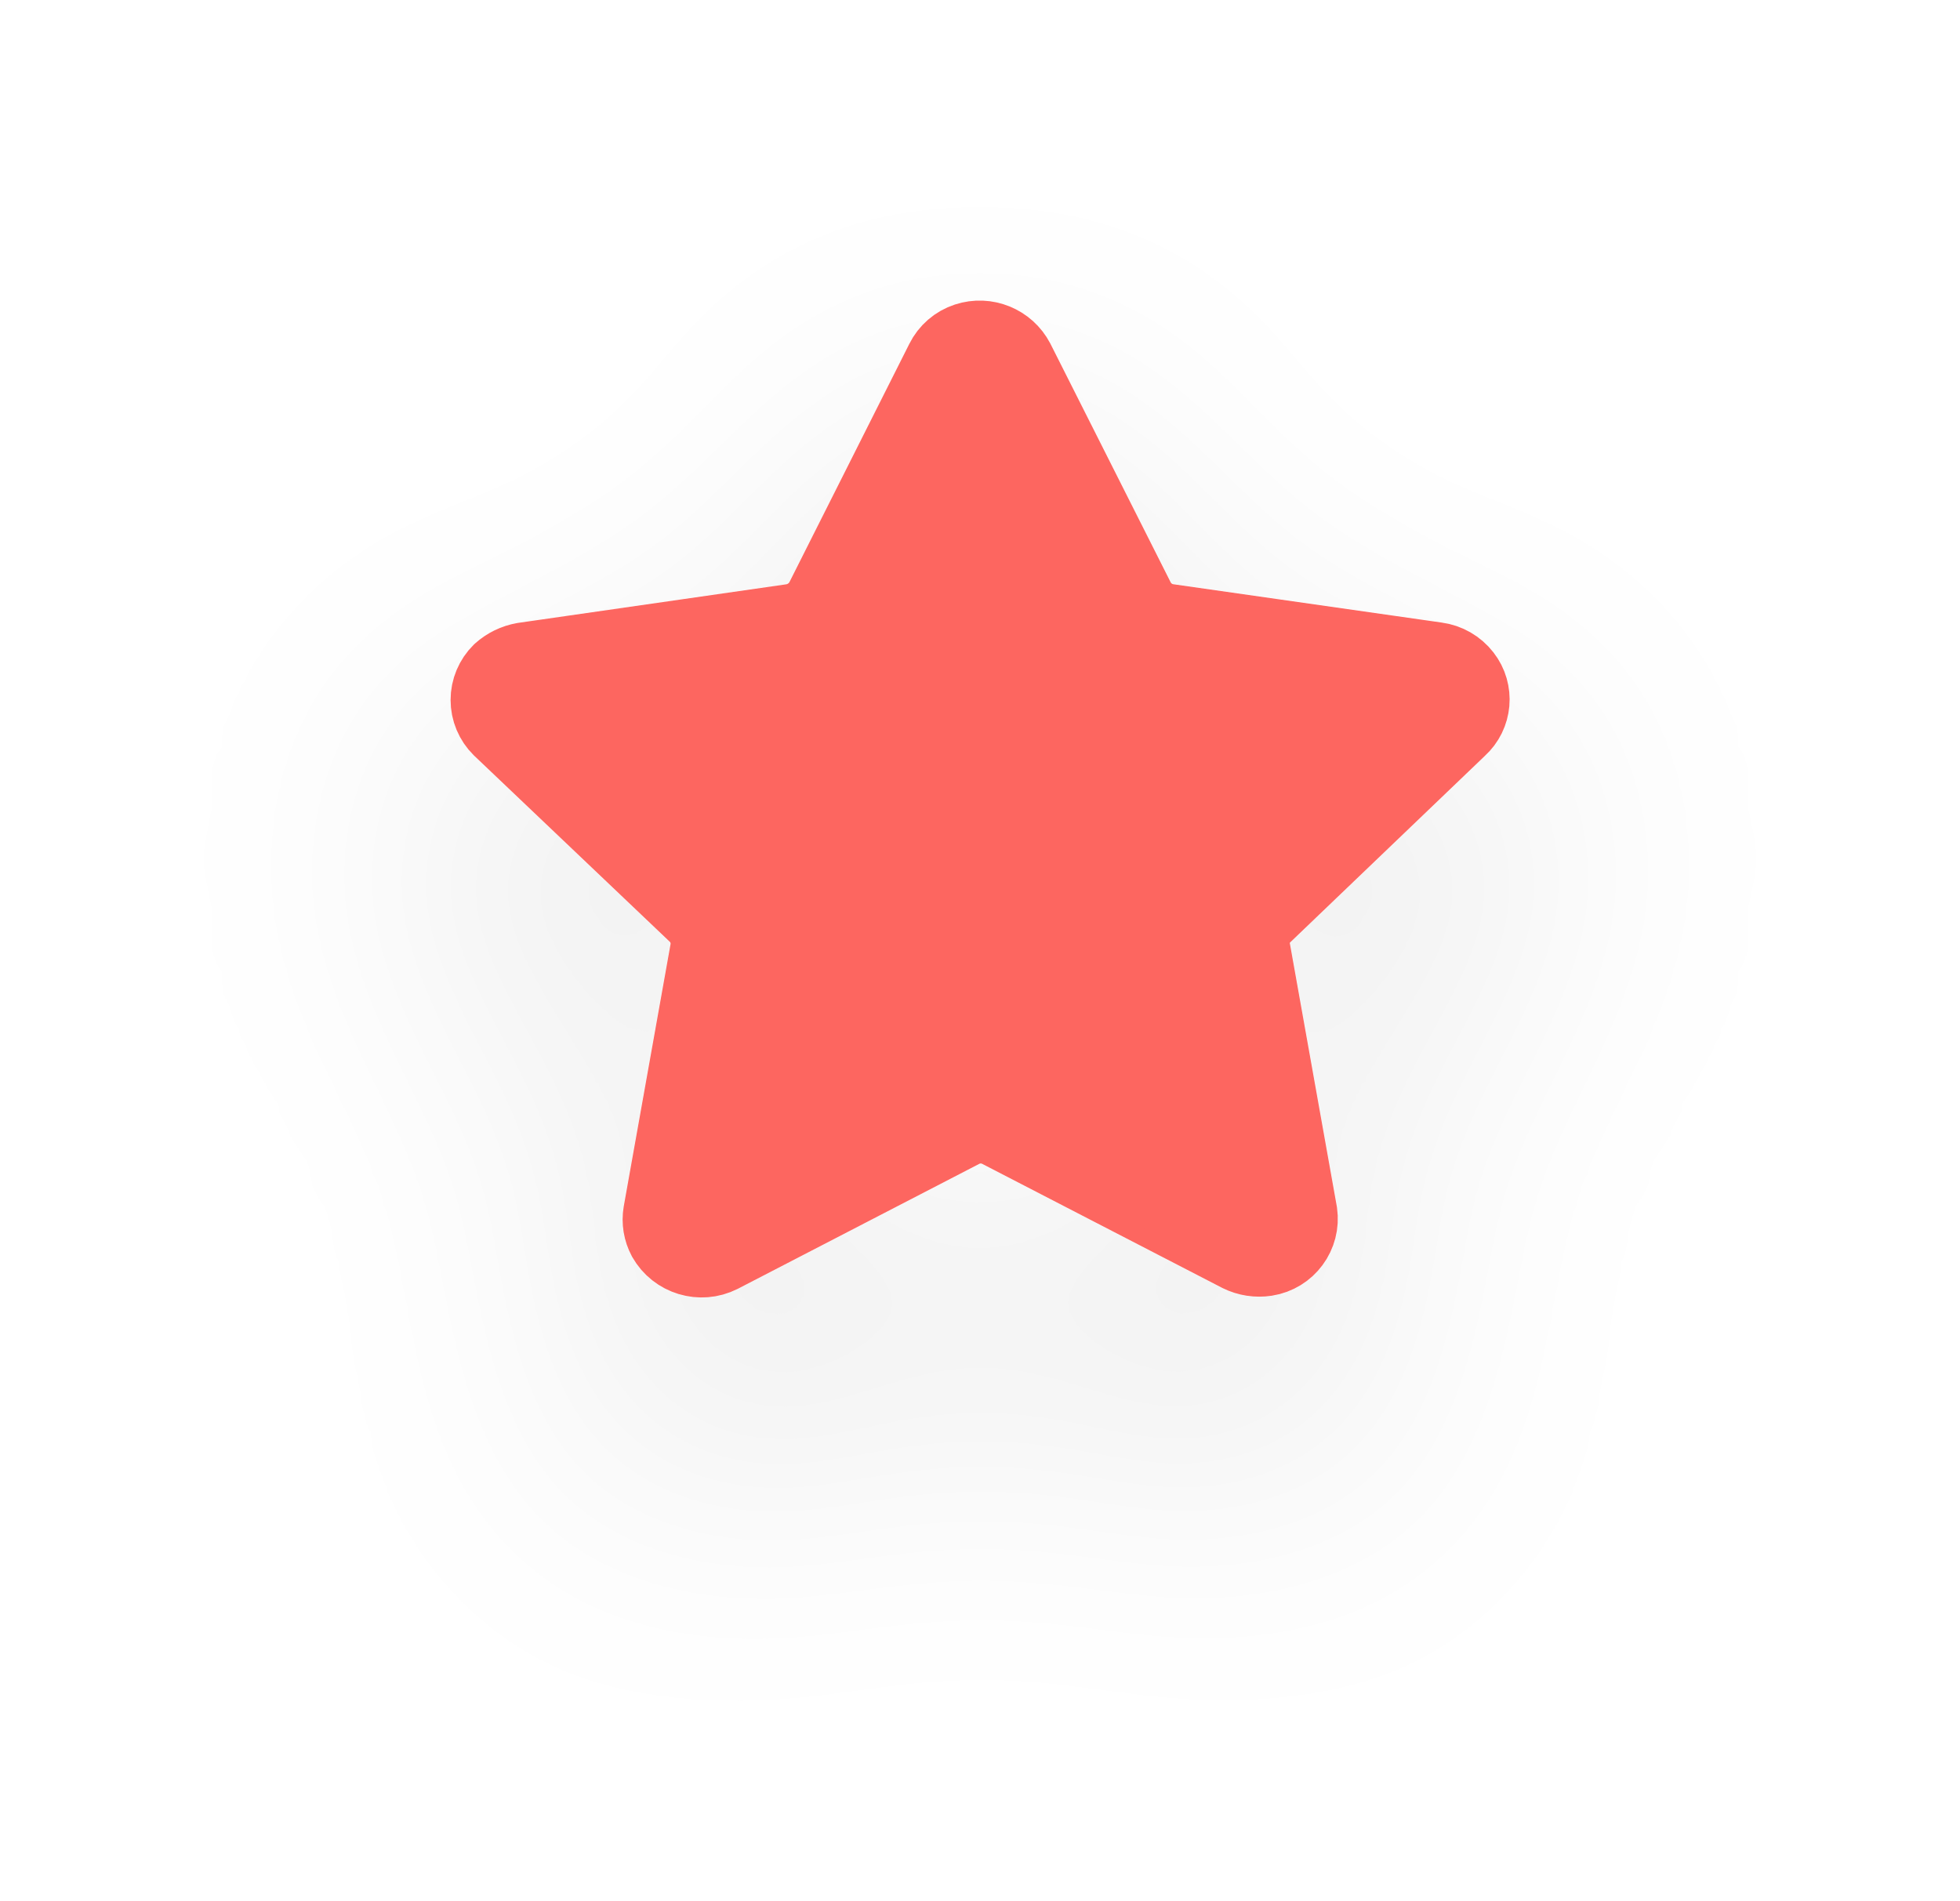
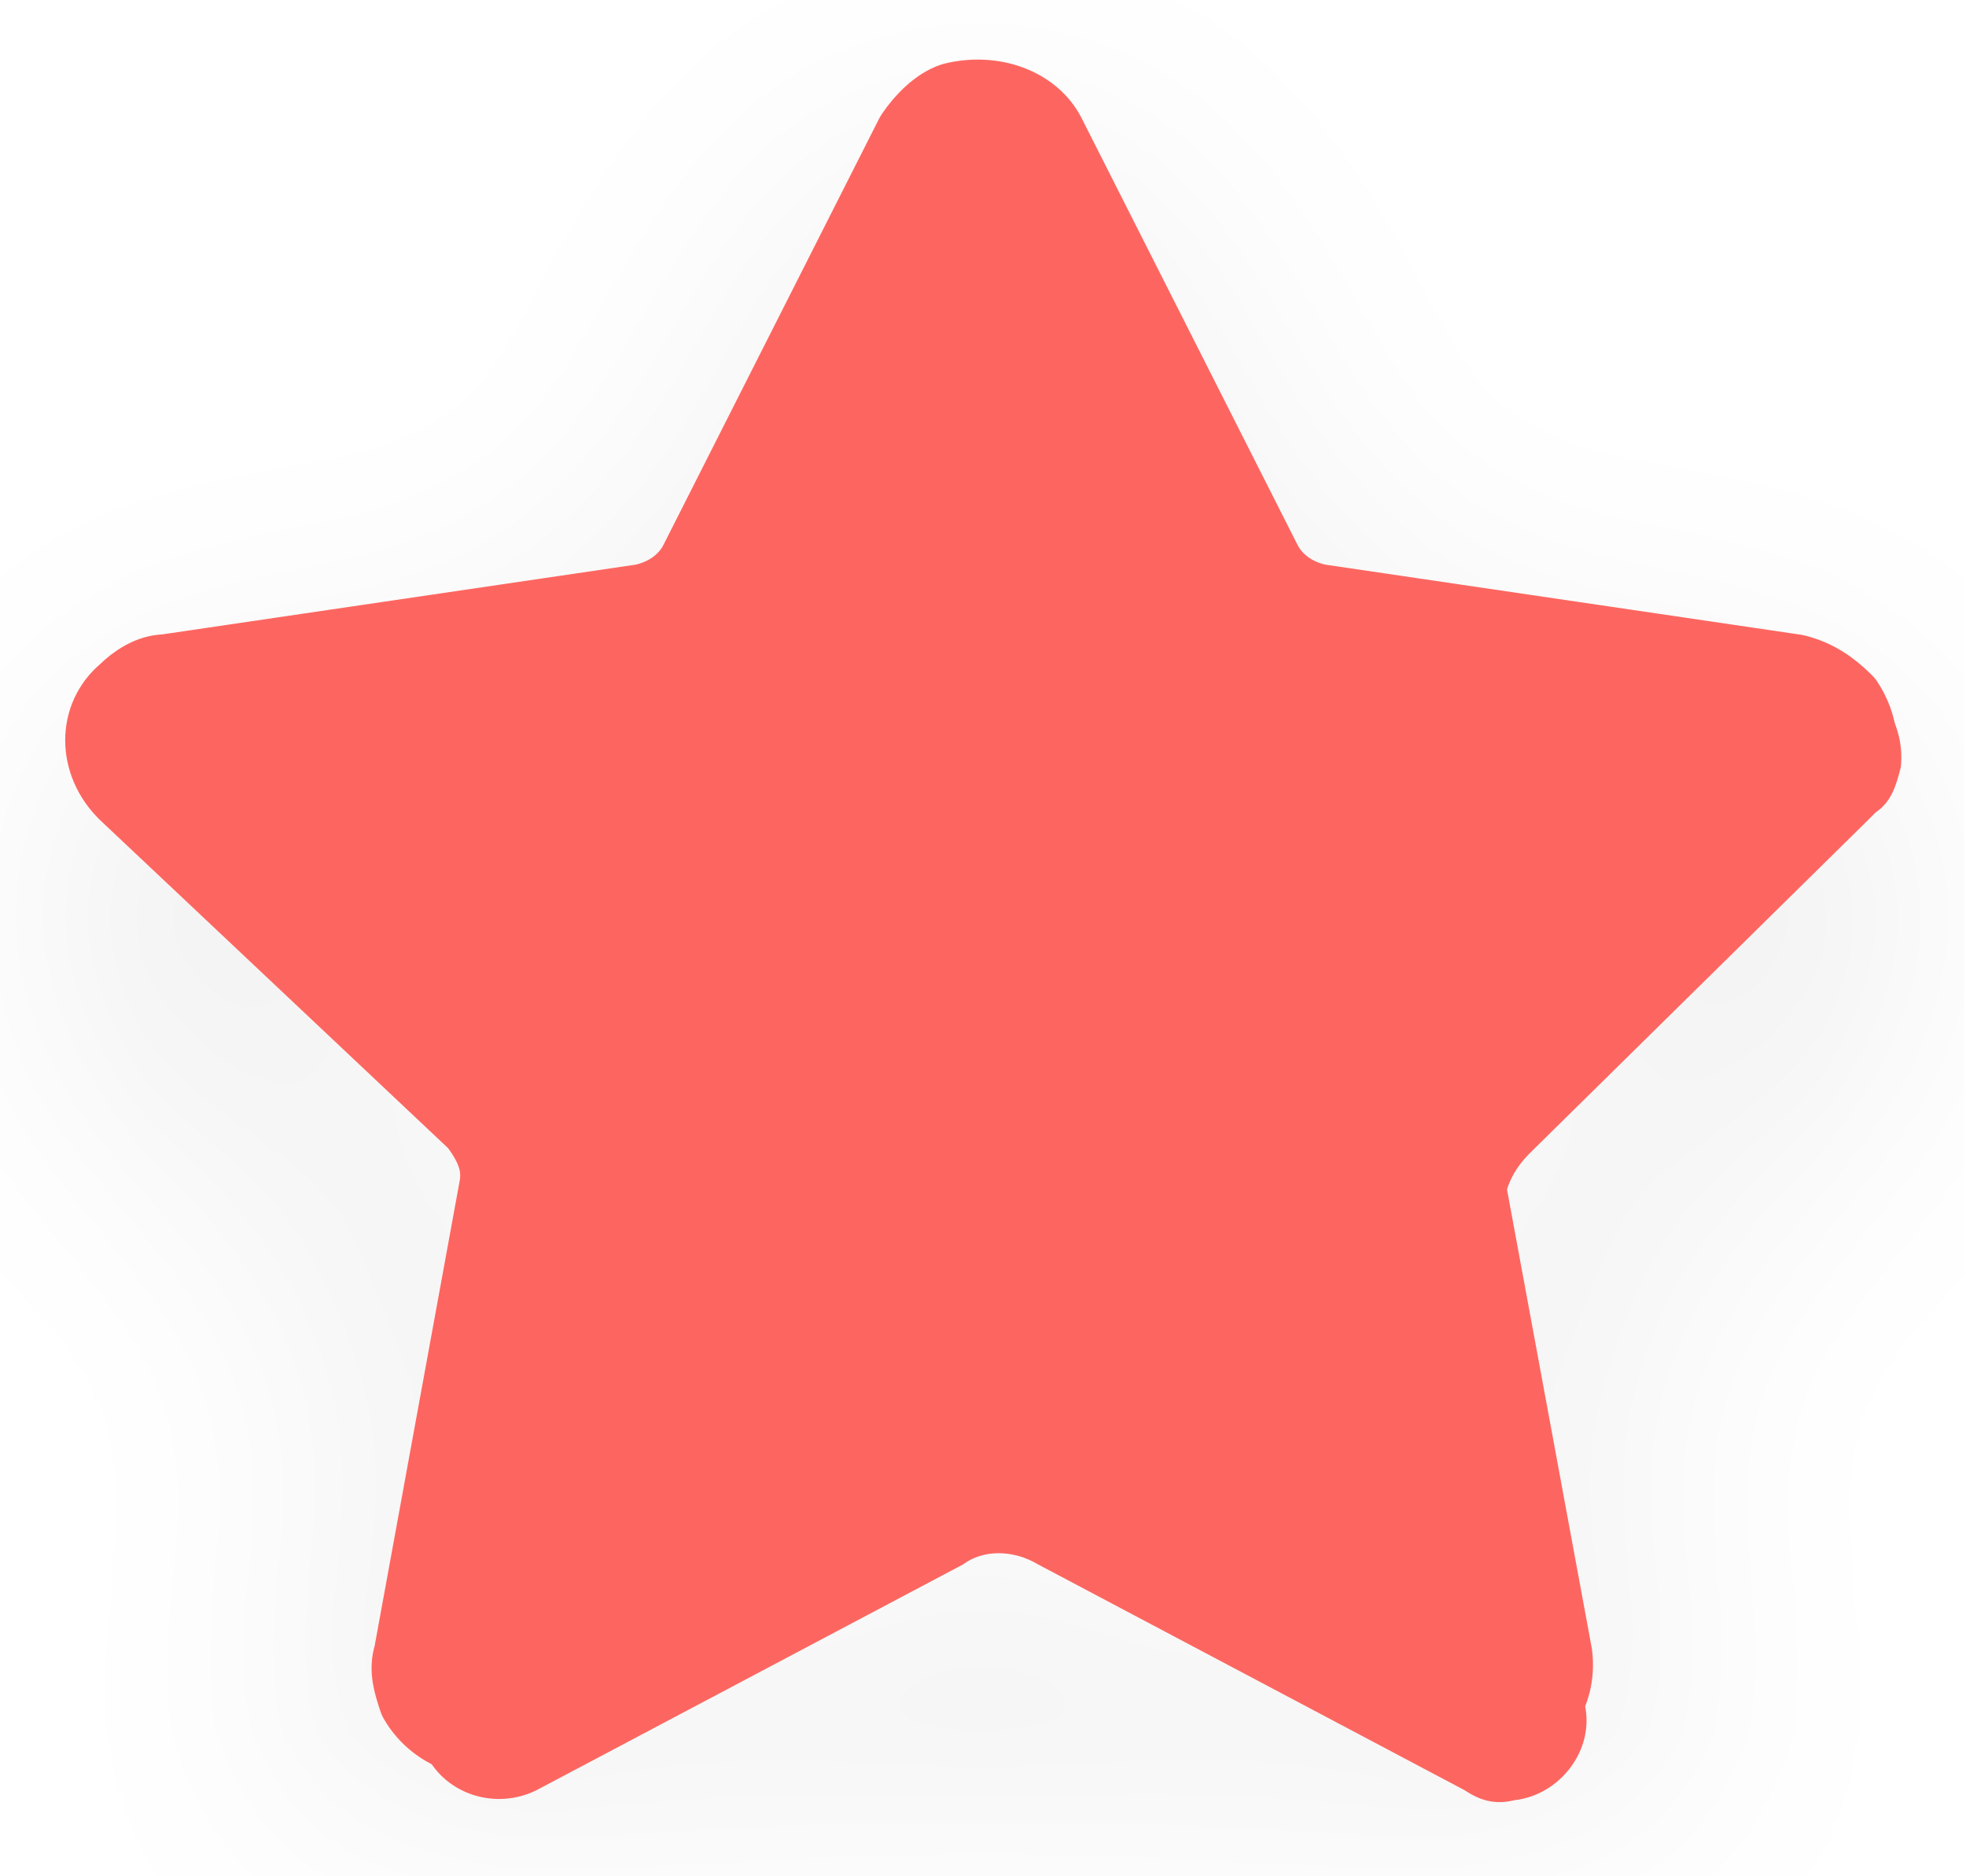
- <svg xmlns="http://www.w3.org/2000/svg" width="39.155" height="37.979" viewBox="0 0 39.155 37.979">
-   <defs>
-     <filter id="m4wymycpga" x="0" y="0" width="39.155" height="37.979" filterUnits="userSpaceOnUse">
-       <feOffset dy="3" />
-       <feGaussianBlur stdDeviation="3" result="blur" />
-       <feFlood flood-opacity=".161" />
-       <feComposite operator="in" in2="blur" />
-       <feComposite in="SourceGraphic" />
-     </filter>
-   </defs>
-   <g data-name="그룹 31068">
-     <g data-name="그룹 31067">
-       <g style="filter:url(#m4wymycpga)">
-         <path data-name="6c8a01acce8d142c65301ac8f47dc0e1" d="m10.565.451 2.4 4.762a.822.822 0 0 0 .618.447l5.364.766a.828.828 0 0 1 .546.314.781.781 0 0 1-.093 1.06l-3.885 3.722a.772.772 0 0 0-.234.712l.936 5.245a.805.805 0 0 1-.674.912.9.9 0 0 1-.534-.082l-4.783-2.472a.814.814 0 0 0-.768 0l-4.811 2.49a.844.844 0 0 1-1.114-.338.8.8 0 0 1-.084-.511l.936-5.245a.8.8 0 0 0-.234-.712L.24 7.8a.8.8 0 0 1 0-1.14.945.945 0 0 1 .468-.228l5.364-.772a.841.841 0 0 0 .618-.447L9.086.451a.808.808 0 0 1 .473-.409.841.841 0 0 1 1.006.409z" transform="translate(9.75 6.755)" style="stroke:#fd6660;stroke-linecap:round;stroke-linejoin:round;stroke-width:1.5px;fill-rule:evenodd;fill:none" />
+ <svg xmlns="http://www.w3.org/2000/svg" version="1.1" id="레이어_1" x="0px" y="0px" viewBox="0 0 39.2 37.4" style="enable-background:new 0 0 39.2 37.4;" xml:space="preserve">
+   <style type="text/css">
+ 	.st0{filter:url(#m4wymycpga);}
+ 	.st1{fill:none;stroke:#FD6660;stroke-width:1.5;stroke-linecap:round;stroke-linejoin:round;}
+ 	.st2{fill:none;}
+ 	.st3{fill:#FD6660;}
+ </style>
+   <filter filterUnits="userSpaceOnUse" height="37.979" id="m4wymycpga" width="39.155" x="0" y="0">
+     <feOffset dy="3" />
+     <feGaussianBlur result="blur" stdDeviation="3" />
+     <feFlood flood-opacity=".161" />
+     <feComposite in2="blur" operator="in" />
+     <feComposite in="SourceGraphic" operator="over" />
+   </filter>
+   <g>
+     <g>
+       <g class="st0">
+         <path class="st1" d="M20.9,2.7l4.3,8.5c0.2,0.4,0.6,0.7,1.1,0.8l9.5,1.4c0.4,0.1,0.7,0.3,1,0.6c0.4,0.6,0.4,1.4-0.2,1.9l-6.9,6.6     c-0.3,0.3-0.5,0.8-0.4,1.3L31,33c0.1,0.8-0.4,1.5-1.2,1.6c-0.3,0-0.7,0-1-0.1l-8.5-4.4c-0.4-0.2-0.9-0.2-1.4,0l-8.6,4.4     c-0.7,0.4-1.6,0.1-2-0.6c-0.1-0.3-0.2-0.6-0.1-0.9l1.7-9.3c0.1-0.5-0.1-0.9-0.4-1.3l-7-6.6c-0.6-0.6-0.6-1.5,0-2c0,0,0,0,0,0     c0.2-0.2,0.5-0.4,0.8-0.4l9.5-1.4c0.5-0.1,0.9-0.4,1.1-0.8l4.3-8.5c0.2-0.3,0.5-0.6,0.8-0.7C19.8,1.8,20.6,2.1,20.9,2.7z" />
      </g>
-       <path data-name="사각형 6518" transform="translate(8.569 5.667)" style="fill:none" d="M0 0h22v21H0z" />
+       <path class="st2" d="M0,0h39.2v37.4H0V0z" />
    </g>
-     <path data-name="1e41a590ad35e3de674afbc51e79f8ae" d="M14.557 4.647 16.952 9.5a.929.929 0 0 0 .7.508l5.348.777a.929.929 0 0 1 .514 1.584l-.095.092-3.78 3.684a.93.93 0 0 0-.267.822l.915 5.332a.929.929 0 0 1-1.347.979l-4.785-2.518a.93.93 0 0 0-.864 0L8.5 23.278a.929.929 0 0 1-1.346-.978l.915-5.332a.928.928 0 0 0-.267-.822l-3.876-3.777a.929.929 0 0 1 .514-1.584l5.354-.778a.929.929 0 0 0 .7-.508l2.395-4.852a.931.931 0 0 1 1.668 0z" transform="translate(6.071 2.409)" style="fill:#fd6660" />
+     <path class="st3" d="M21.5,2.5l4.3,8.6c0.2,0.5,0.7,0.8,1.2,0.9l9.5,1.4c0.9,0.1,1.5,1,1.4,1.9c-0.1,0.4-0.2,0.7-0.5,0.9l-0.2,0.2   l-6.7,6.6c-0.4,0.4-0.6,0.9-0.5,1.5l1.6,9.5c0.2,0.9-0.5,1.8-1.4,1.9c-0.4,0.1-0.7,0-1-0.2l-8.5-4.5c-0.5-0.3-1.1-0.3-1.5,0   l-8.5,4.5c-0.8,0.4-1.8,0.1-2.2-0.7c-0.2-0.3-0.2-0.7-0.2-1l1.6-9.5c0.1-0.5-0.1-1.1-0.5-1.5l-6.9-6.7c-0.7-0.6-0.7-1.7,0-2.3   c0.3-0.3,0.6-0.4,0.9-0.5L13,12c0.5-0.1,1-0.4,1.2-0.9l4.3-8.6c0.4-0.8,1.4-1.2,2.2-0.7C21,1.9,21.3,2.1,21.5,2.5z" />
  </g>
</svg>
